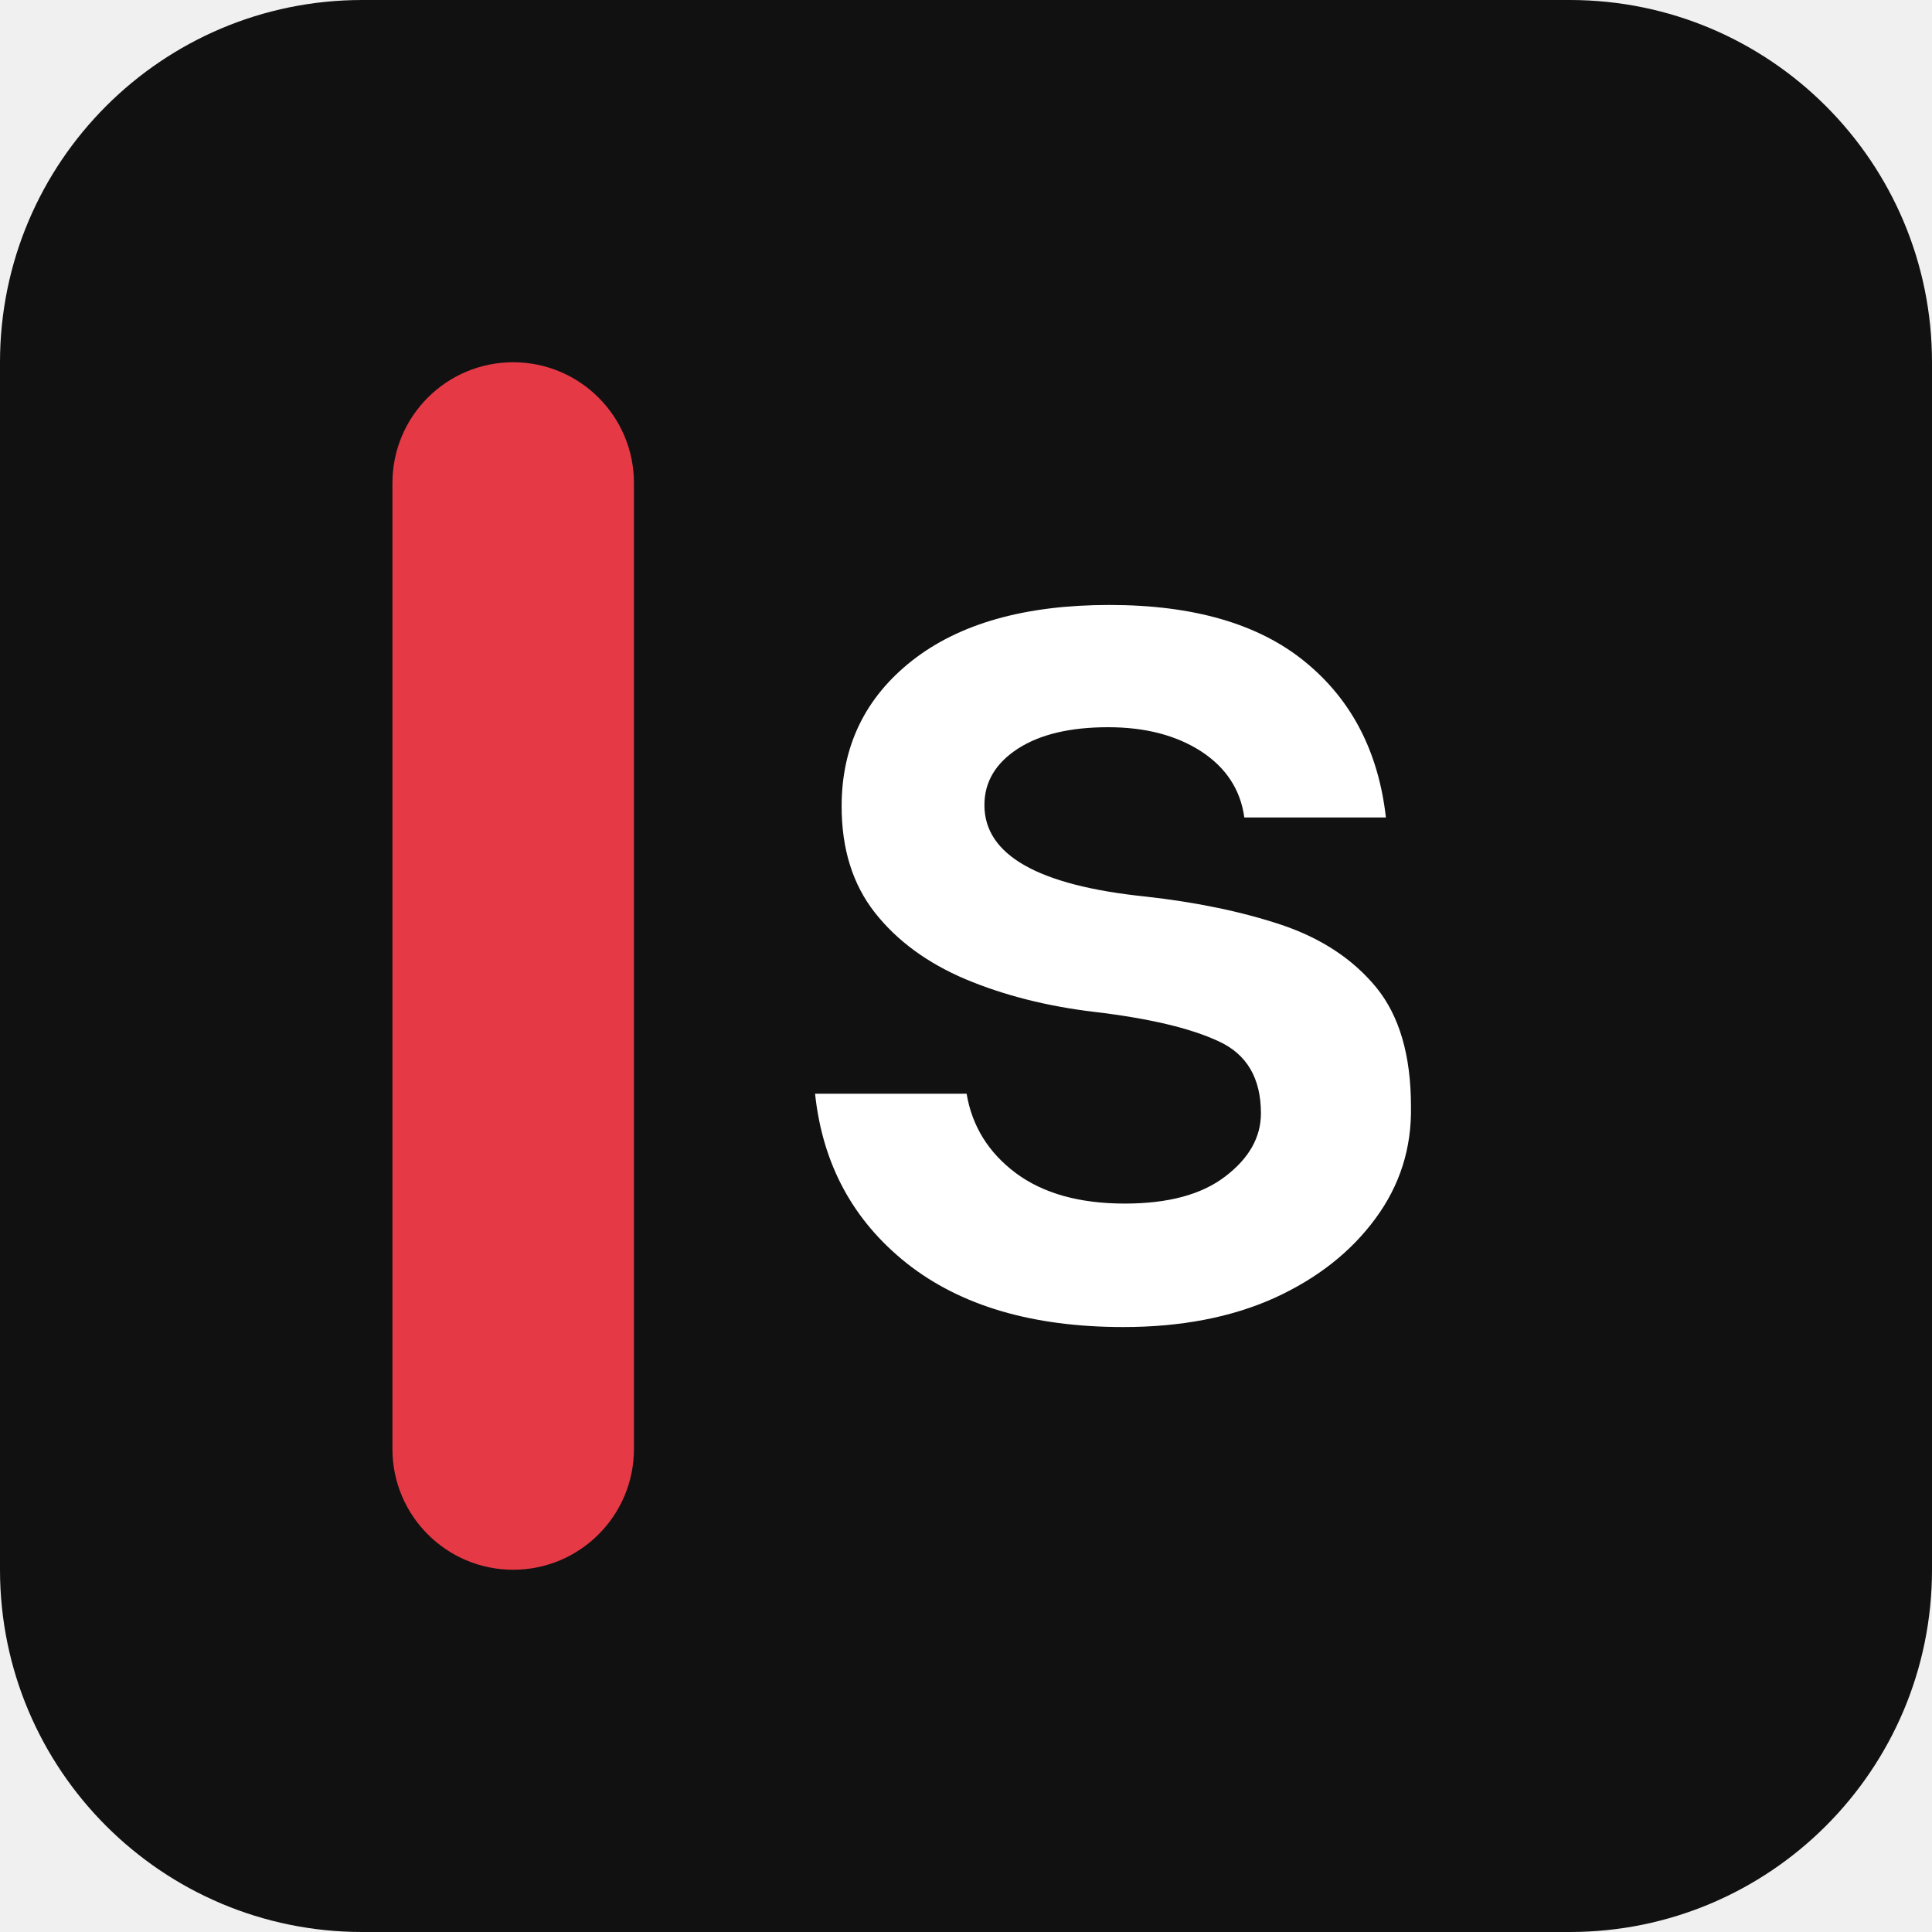
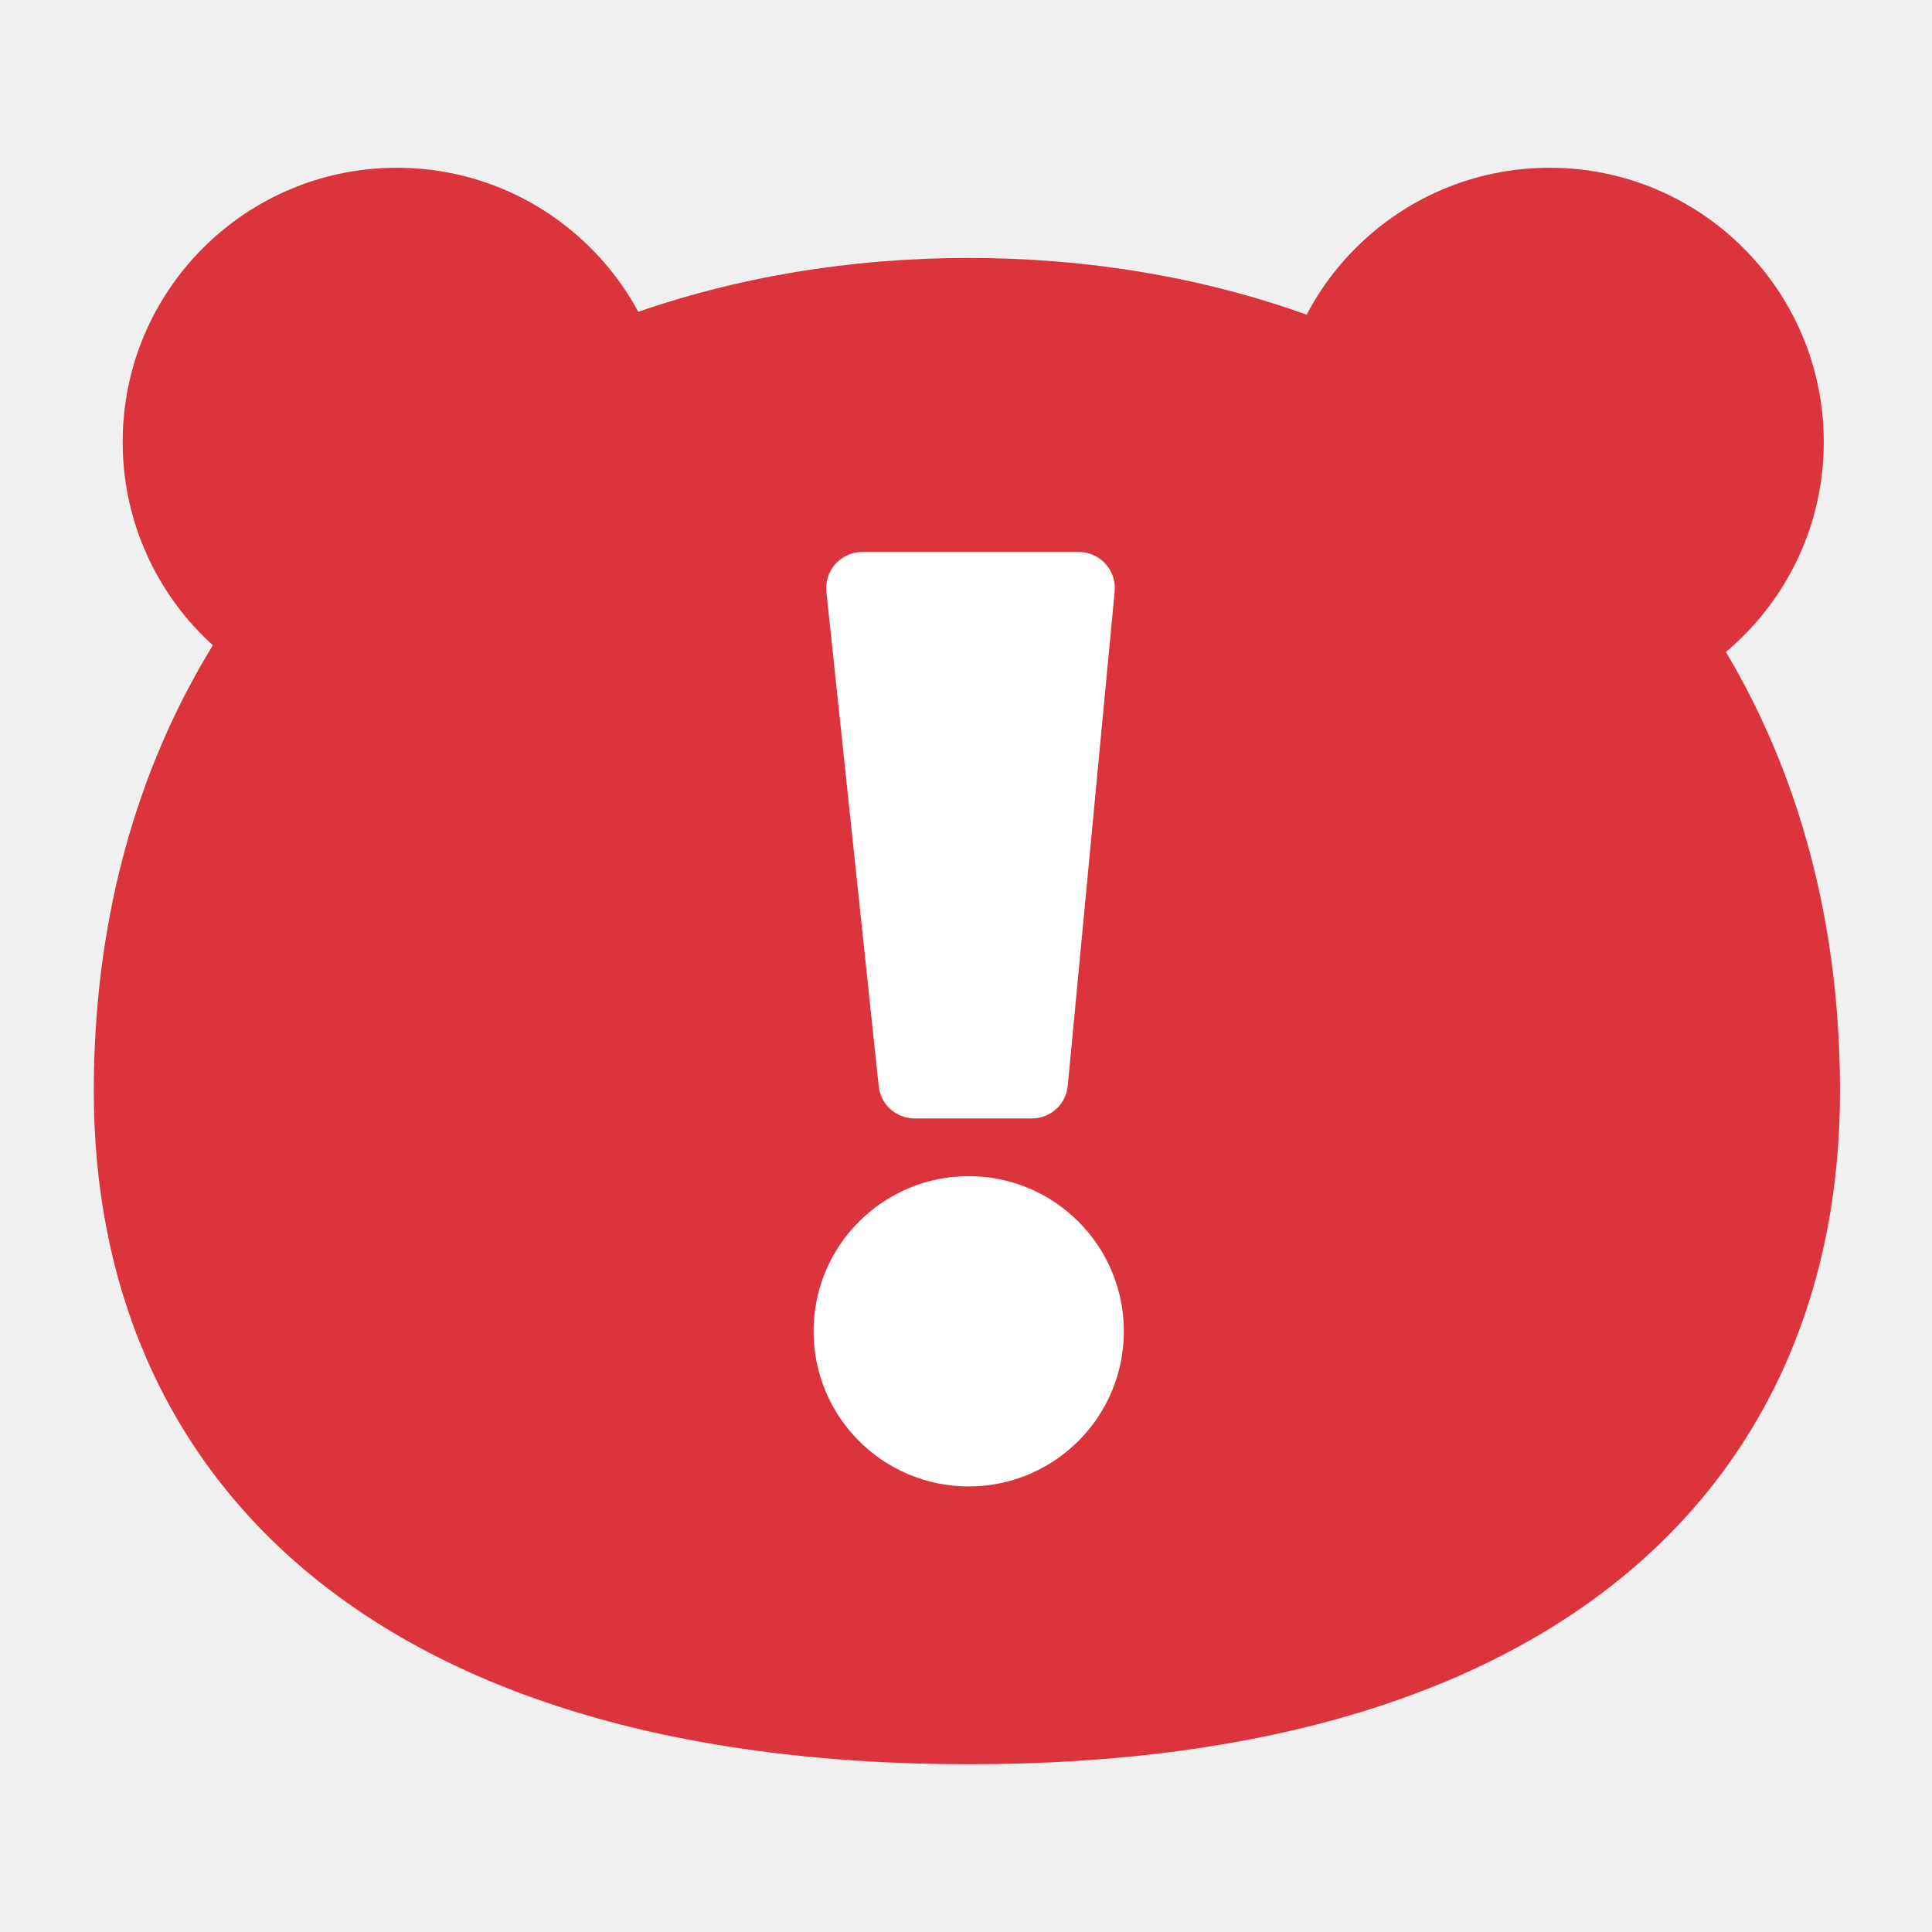
- <svg xmlns="http://www.w3.org/2000/svg" width="64" height="64" viewBox="0 0 64 64">
-   <rect width="64" height="64" rx="12" fill="#111111" />
-   <rect x="13" y="12" width="8" height="40" rx="4" fill="#E63946" />
-   <path fill="#FFFFFF" transform="translate(23.23 43.41)" d="M13.98 0.55L13.98 0.55Q9.48 0.55 6.81-1.56Q4.14-3.68 3.77-7.18L3.77-7.18L8.79-7.18Q9.06-5.57 10.42-4.55Q11.78-3.54 14.03-3.54L14.03-3.54Q16.19-3.54 17.36-4.44Q18.54-5.34 18.54-6.53L18.54-6.53Q18.54-8.28 17.13-8.92Q15.73-9.57 13.02-9.89L13.02-9.89Q10.67-10.17 8.76-10.97Q6.85-11.78 5.75-13.18Q4.65-14.58 4.65-16.70L4.65-16.70Q4.65-19.69 6.99-21.53Q9.34-23.37 13.52-23.37L13.52-23.37Q17.71-23.37 20.01-21.48Q22.31-19.60 22.68-16.33L22.68-16.33L17.99-16.33Q17.80-17.71 16.56-18.52Q15.32-19.32 13.48-19.32L13.48-19.32Q11.59-19.32 10.49-18.61Q9.38-17.89 9.38-16.74L9.38-16.74Q9.38-14.26 14.72-13.71L14.72-13.71Q17.25-13.43 19.23-12.77Q21.21-12.10 22.36-10.70Q23.51-9.29 23.51-6.76L23.51-6.76Q23.55-4.69 22.33-3.04Q21.11-1.38 18.98-0.41Q16.84 0.55 13.98 0.55Z" />
+ <svg xmlns="http://www.w3.org/2000/svg" viewBox="88 115 1071 1071" width="64" height="64">
+   <g fill="#DC343C">
+     <circle cx="308" cy="360" r="152" />
+     <circle cx="947" cy="360" r="152" />
+     <path d="M140 720C140 430 360 258 625 258C890 258 1108 430 1108 720C1108 930 960 1093 625 1093C290 1093 140 930 140 720Z" />
+   </g>
+   <polygon points="566,441 686,441 660,715 595,715" fill="#FFFFFF" stroke="#FFFFFF" stroke-width="40" stroke-linejoin="round" />
+   <circle cx="625" cy="853" r="86" fill="#FFFFFF" />
</svg>
